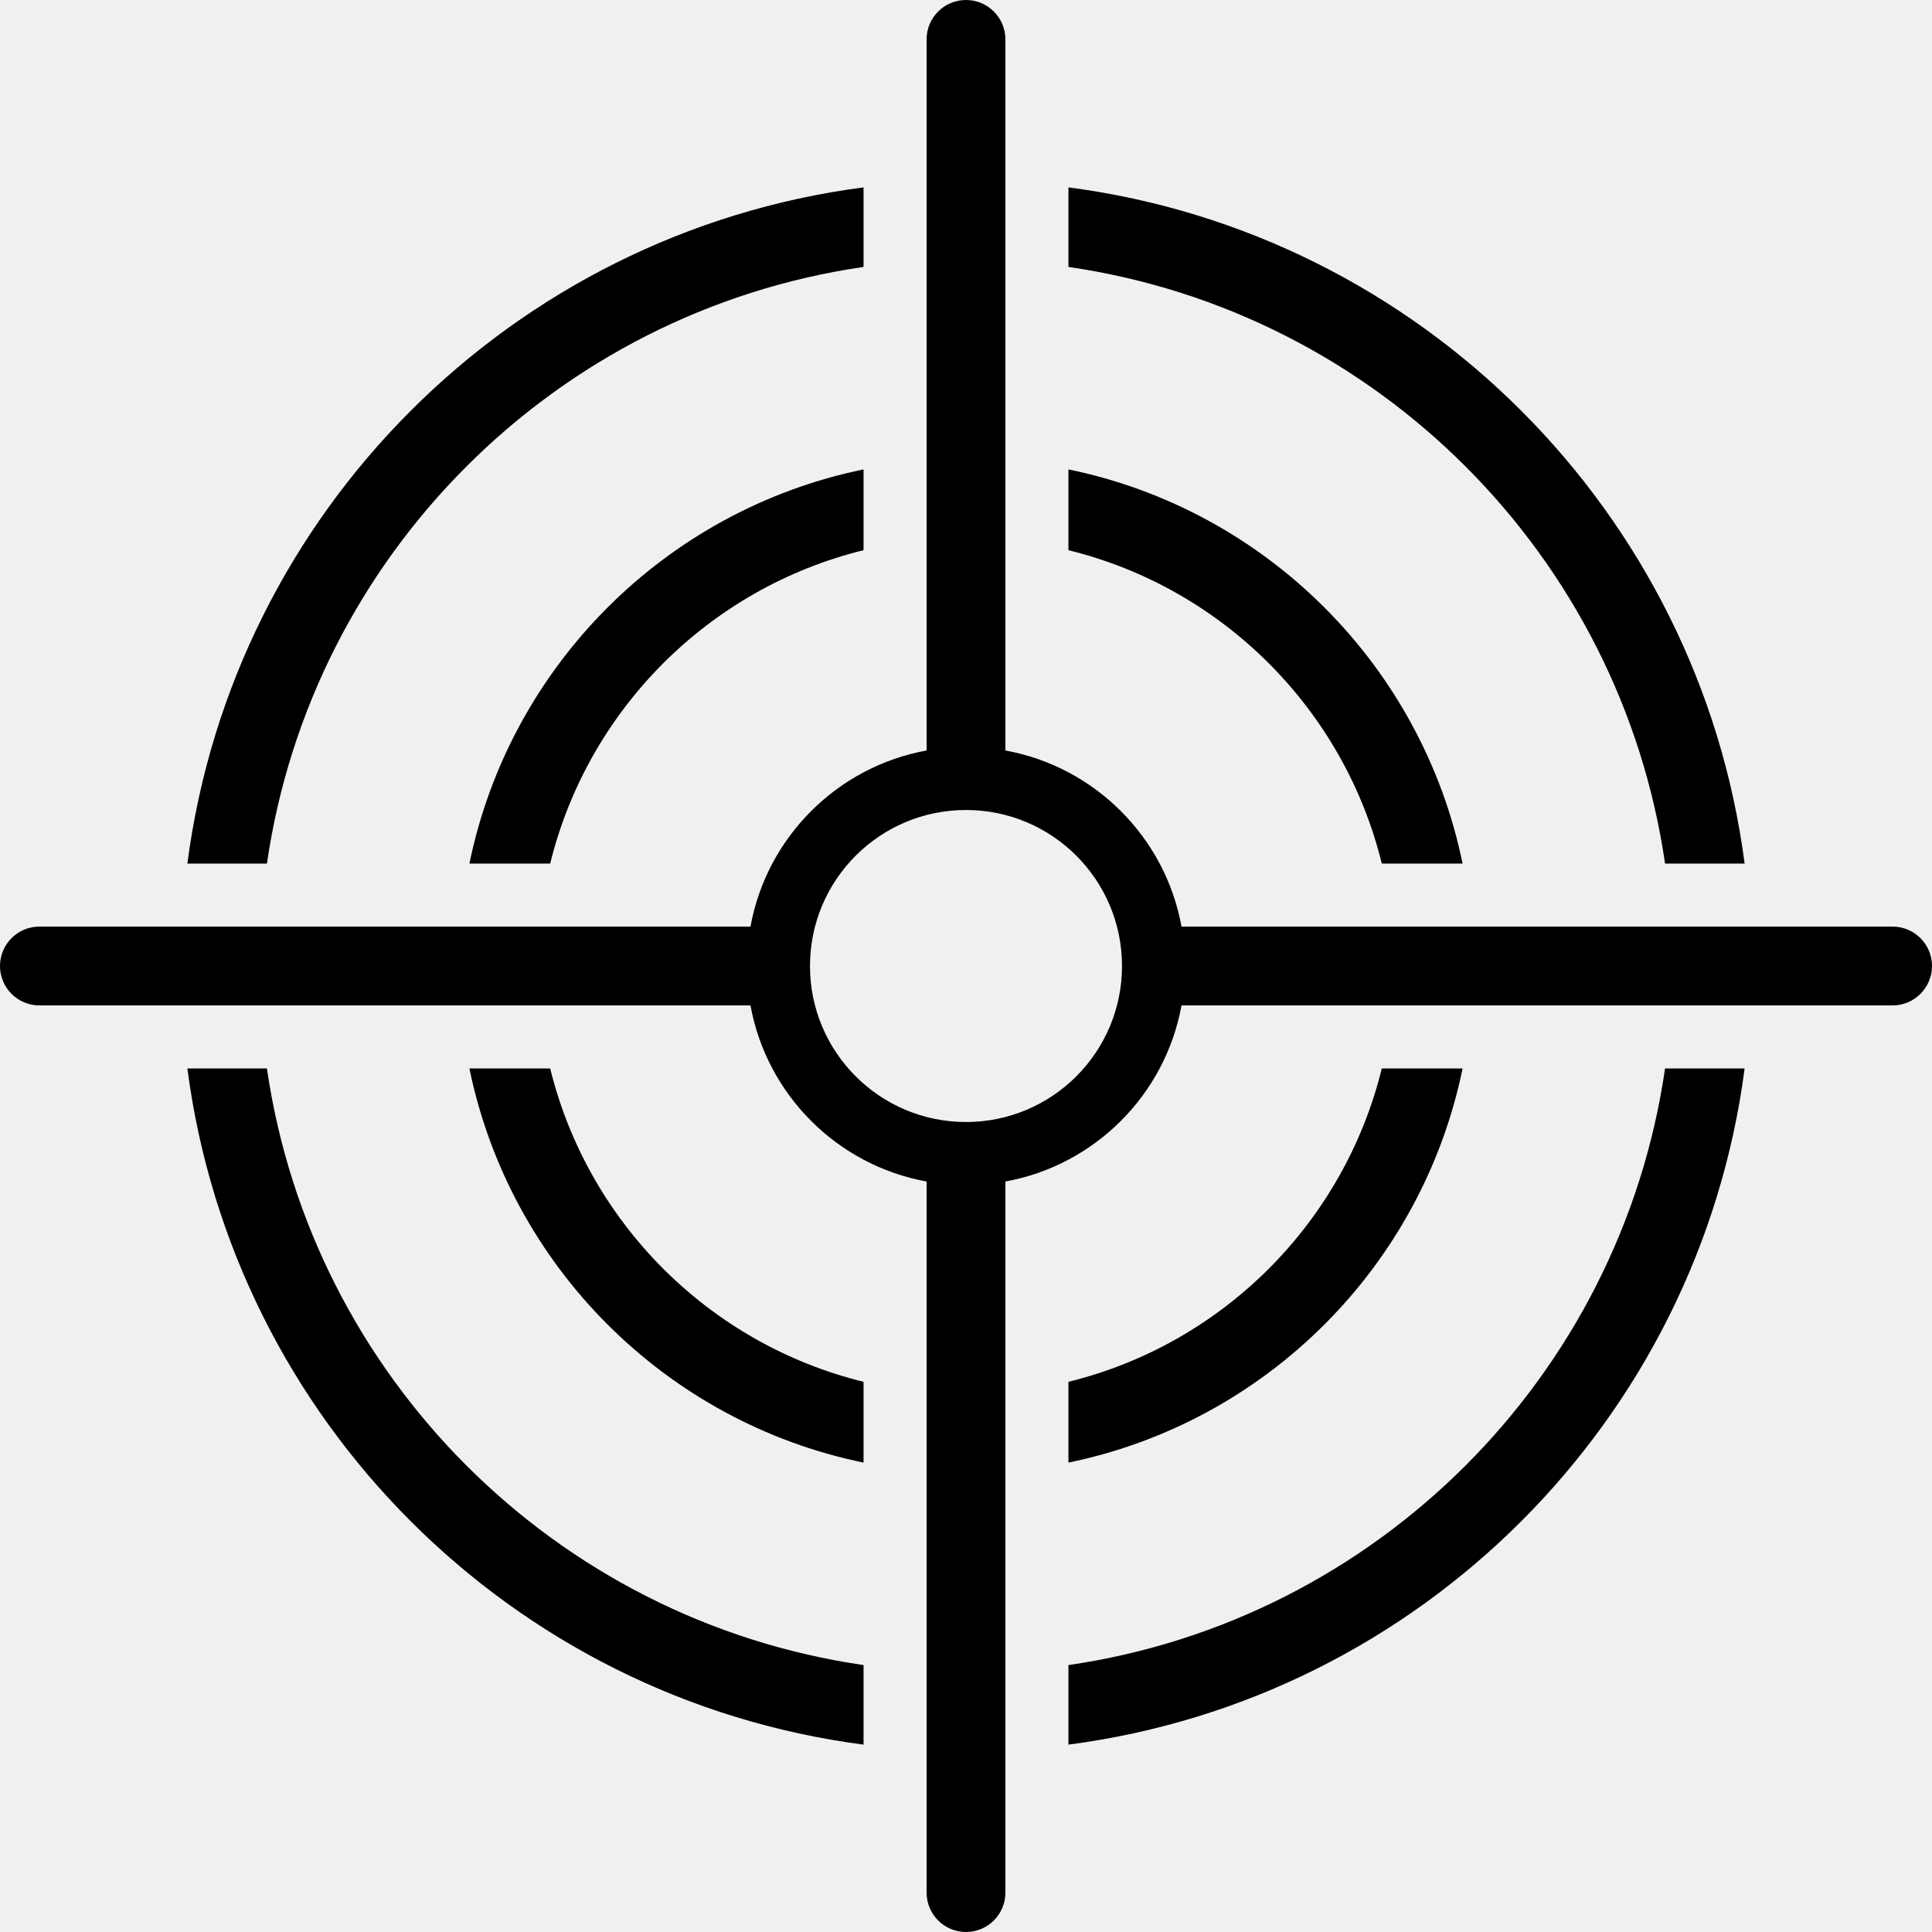
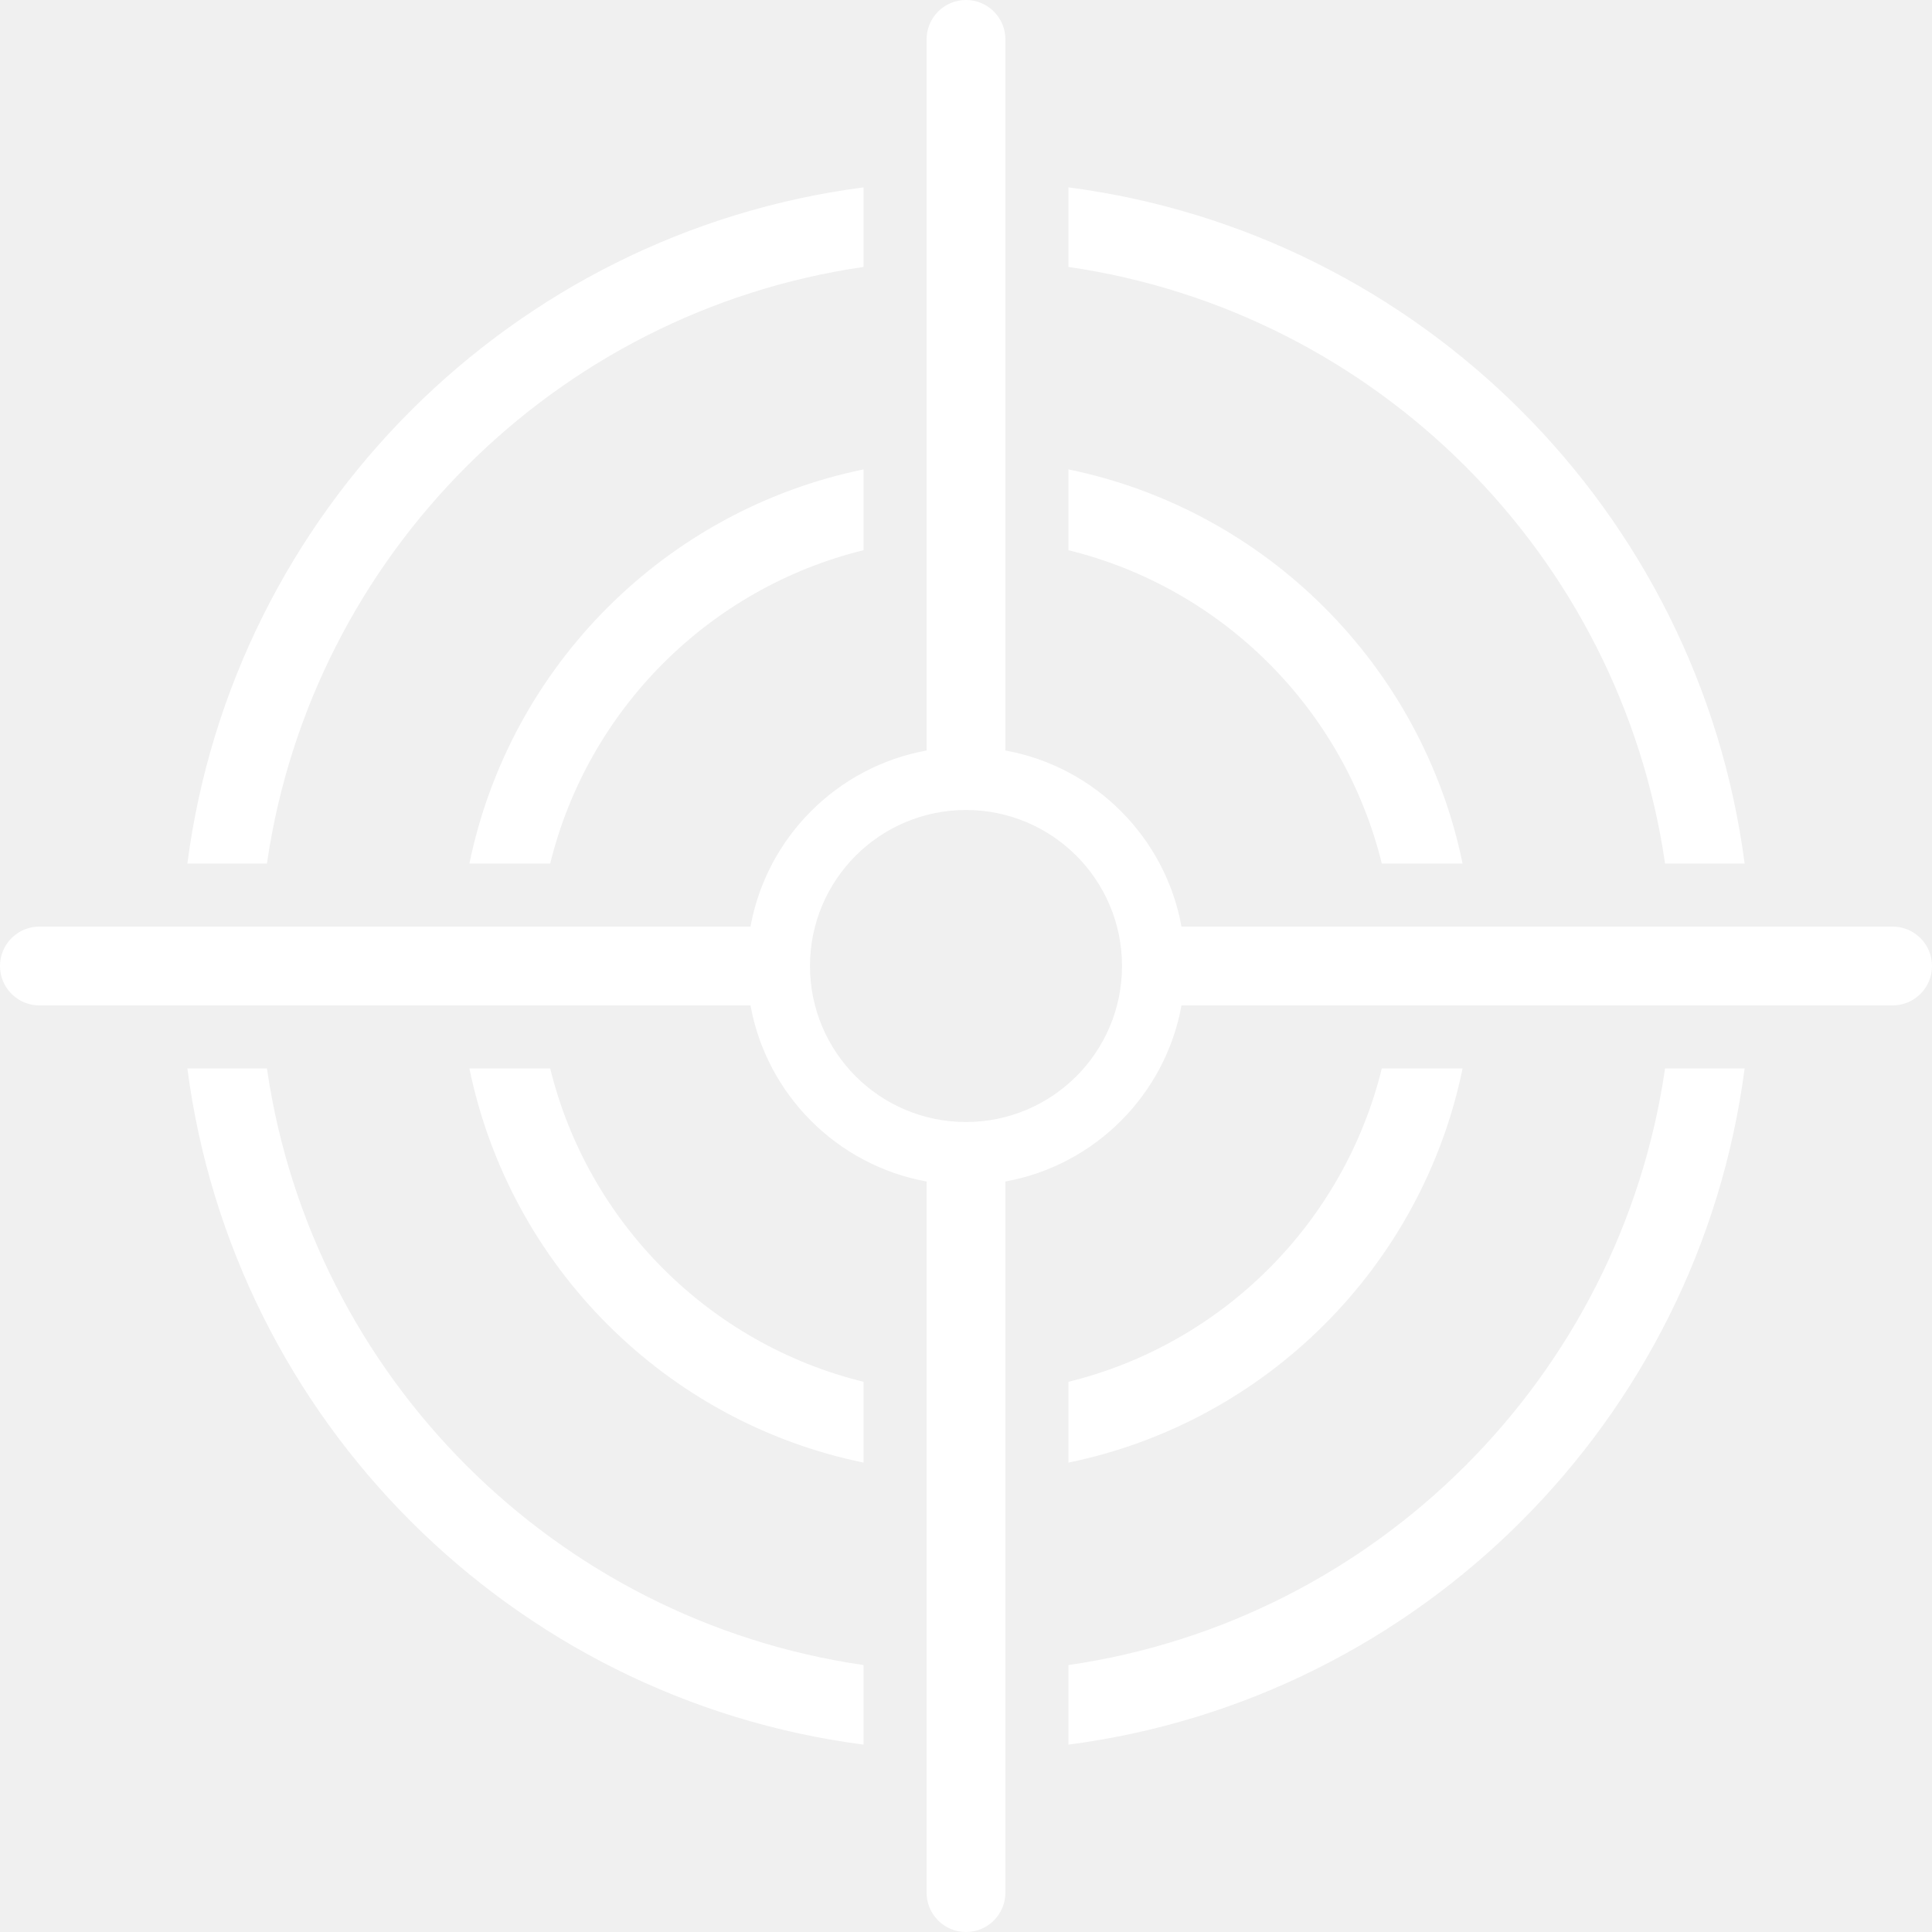
- <svg xmlns="http://www.w3.org/2000/svg" shape-rendering="geometricPrecision" text-rendering="geometricPrecision" image-rendering="optimizeQuality" fill-rule="evenodd" clip-rule="evenodd" viewBox="0 0 512 512">
+ <svg xmlns="http://www.w3.org/2000/svg" shape-rendering="geometricPrecision" text-rendering="geometricPrecision" image-rendering="optimizeQuality" fill-rule="evenodd" clip-rule="evenodd" viewBox="0 0 512 512" fill="#FFFFFF">
  <path d="M501.558 245.558c5.766 0 10.442 4.676 10.442 10.443 0 5.767-4.676 10.442-10.442 10.442H313.113c-2.152 11.845-7.897 22.437-16.066 30.605-8.168 8.17-18.761 13.914-30.605 16.066v188.444c0 5.766-4.676 10.442-10.443 10.442-5.767 0-10.442-4.676-10.442-10.442V313.114c-11.845-2.152-22.437-7.896-30.605-16.066-8.17-8.168-13.914-18.76-16.066-30.605H10.442C4.676 266.443 0 261.768 0 256.001s4.676-10.443 10.442-10.443h188.444c2.152-11.844 7.896-22.437 16.066-30.605 8.168-8.169 18.76-13.914 30.605-16.066V10.442C245.557 4.676 250.232 0 255.999 0s10.443 4.676 10.443 10.442v188.445c11.844 2.152 22.437 7.897 30.605 16.066 8.169 8.168 13.914 18.761 16.066 30.605h188.445zM283.148 49.657c46.608 6.073 88.373 27.565 120 59.195 31.63 31.627 53.122 73.392 59.195 120h-21.085c-5.931-40.835-25.04-77.399-52.876-105.234-27.835-27.836-64.399-46.945-105.234-52.876V49.657zM462.343 283.15c-6.073 46.608-27.565 88.372-59.195 120-31.627 31.629-73.392 53.121-120 59.194V441.26c40.835-5.931 77.399-25.04 105.234-52.876 27.836-27.835 46.945-64.399 52.876-105.234h21.085zM228.85 462.344c-46.608-6.073-88.372-27.565-120-59.194-31.629-31.628-53.121-73.392-59.194-120H70.74c5.931 40.835 25.04 77.399 52.876 105.234 27.835 27.836 64.399 46.945 105.234 52.876v21.084zM49.656 228.852c6.073-46.608 27.565-88.373 59.194-120 31.628-31.63 73.392-53.122 120-59.195v21.085c-40.835 5.931-77.399 25.04-105.234 52.876-27.836 27.835-46.945 64.399-52.876 105.234H49.656zm233.492-104.453c26.206 5.379 49.631 18.388 67.849 36.604 18.216 18.218 31.225 41.643 36.604 67.849h-21.41c-5.015-20.428-15.562-38.682-29.961-53.082-14.4-14.399-32.654-24.946-53.082-29.961v-21.41zM387.601 283.15c-5.379 26.205-18.388 49.631-36.604 67.848-18.218 18.216-41.643 31.226-67.849 36.604v-21.409c20.428-5.016 38.682-15.562 53.082-29.961 14.399-14.401 24.946-32.654 29.961-53.082h21.41zM228.85 387.602c-26.205-5.378-49.631-18.388-67.848-36.604-18.216-18.217-31.226-41.643-36.604-67.848h21.409c5.016 20.428 15.562 38.681 29.961 53.082 14.401 14.399 32.654 24.945 53.082 29.961v21.409zm-104.452-158.75c5.378-26.206 18.388-49.631 36.604-67.849 18.217-18.216 41.643-31.225 67.848-36.604v21.41c-20.428 5.015-38.681 15.562-53.082 29.961-14.399 14.4-24.945 32.654-29.961 53.082h-21.409zm131.601-14.196c22.835 0 41.345 18.51 41.345 41.345 0 22.835-18.51 41.344-41.345 41.344-22.835 0-41.344-18.509-41.344-41.344s18.509-41.345 41.344-41.345z" />
</svg>
